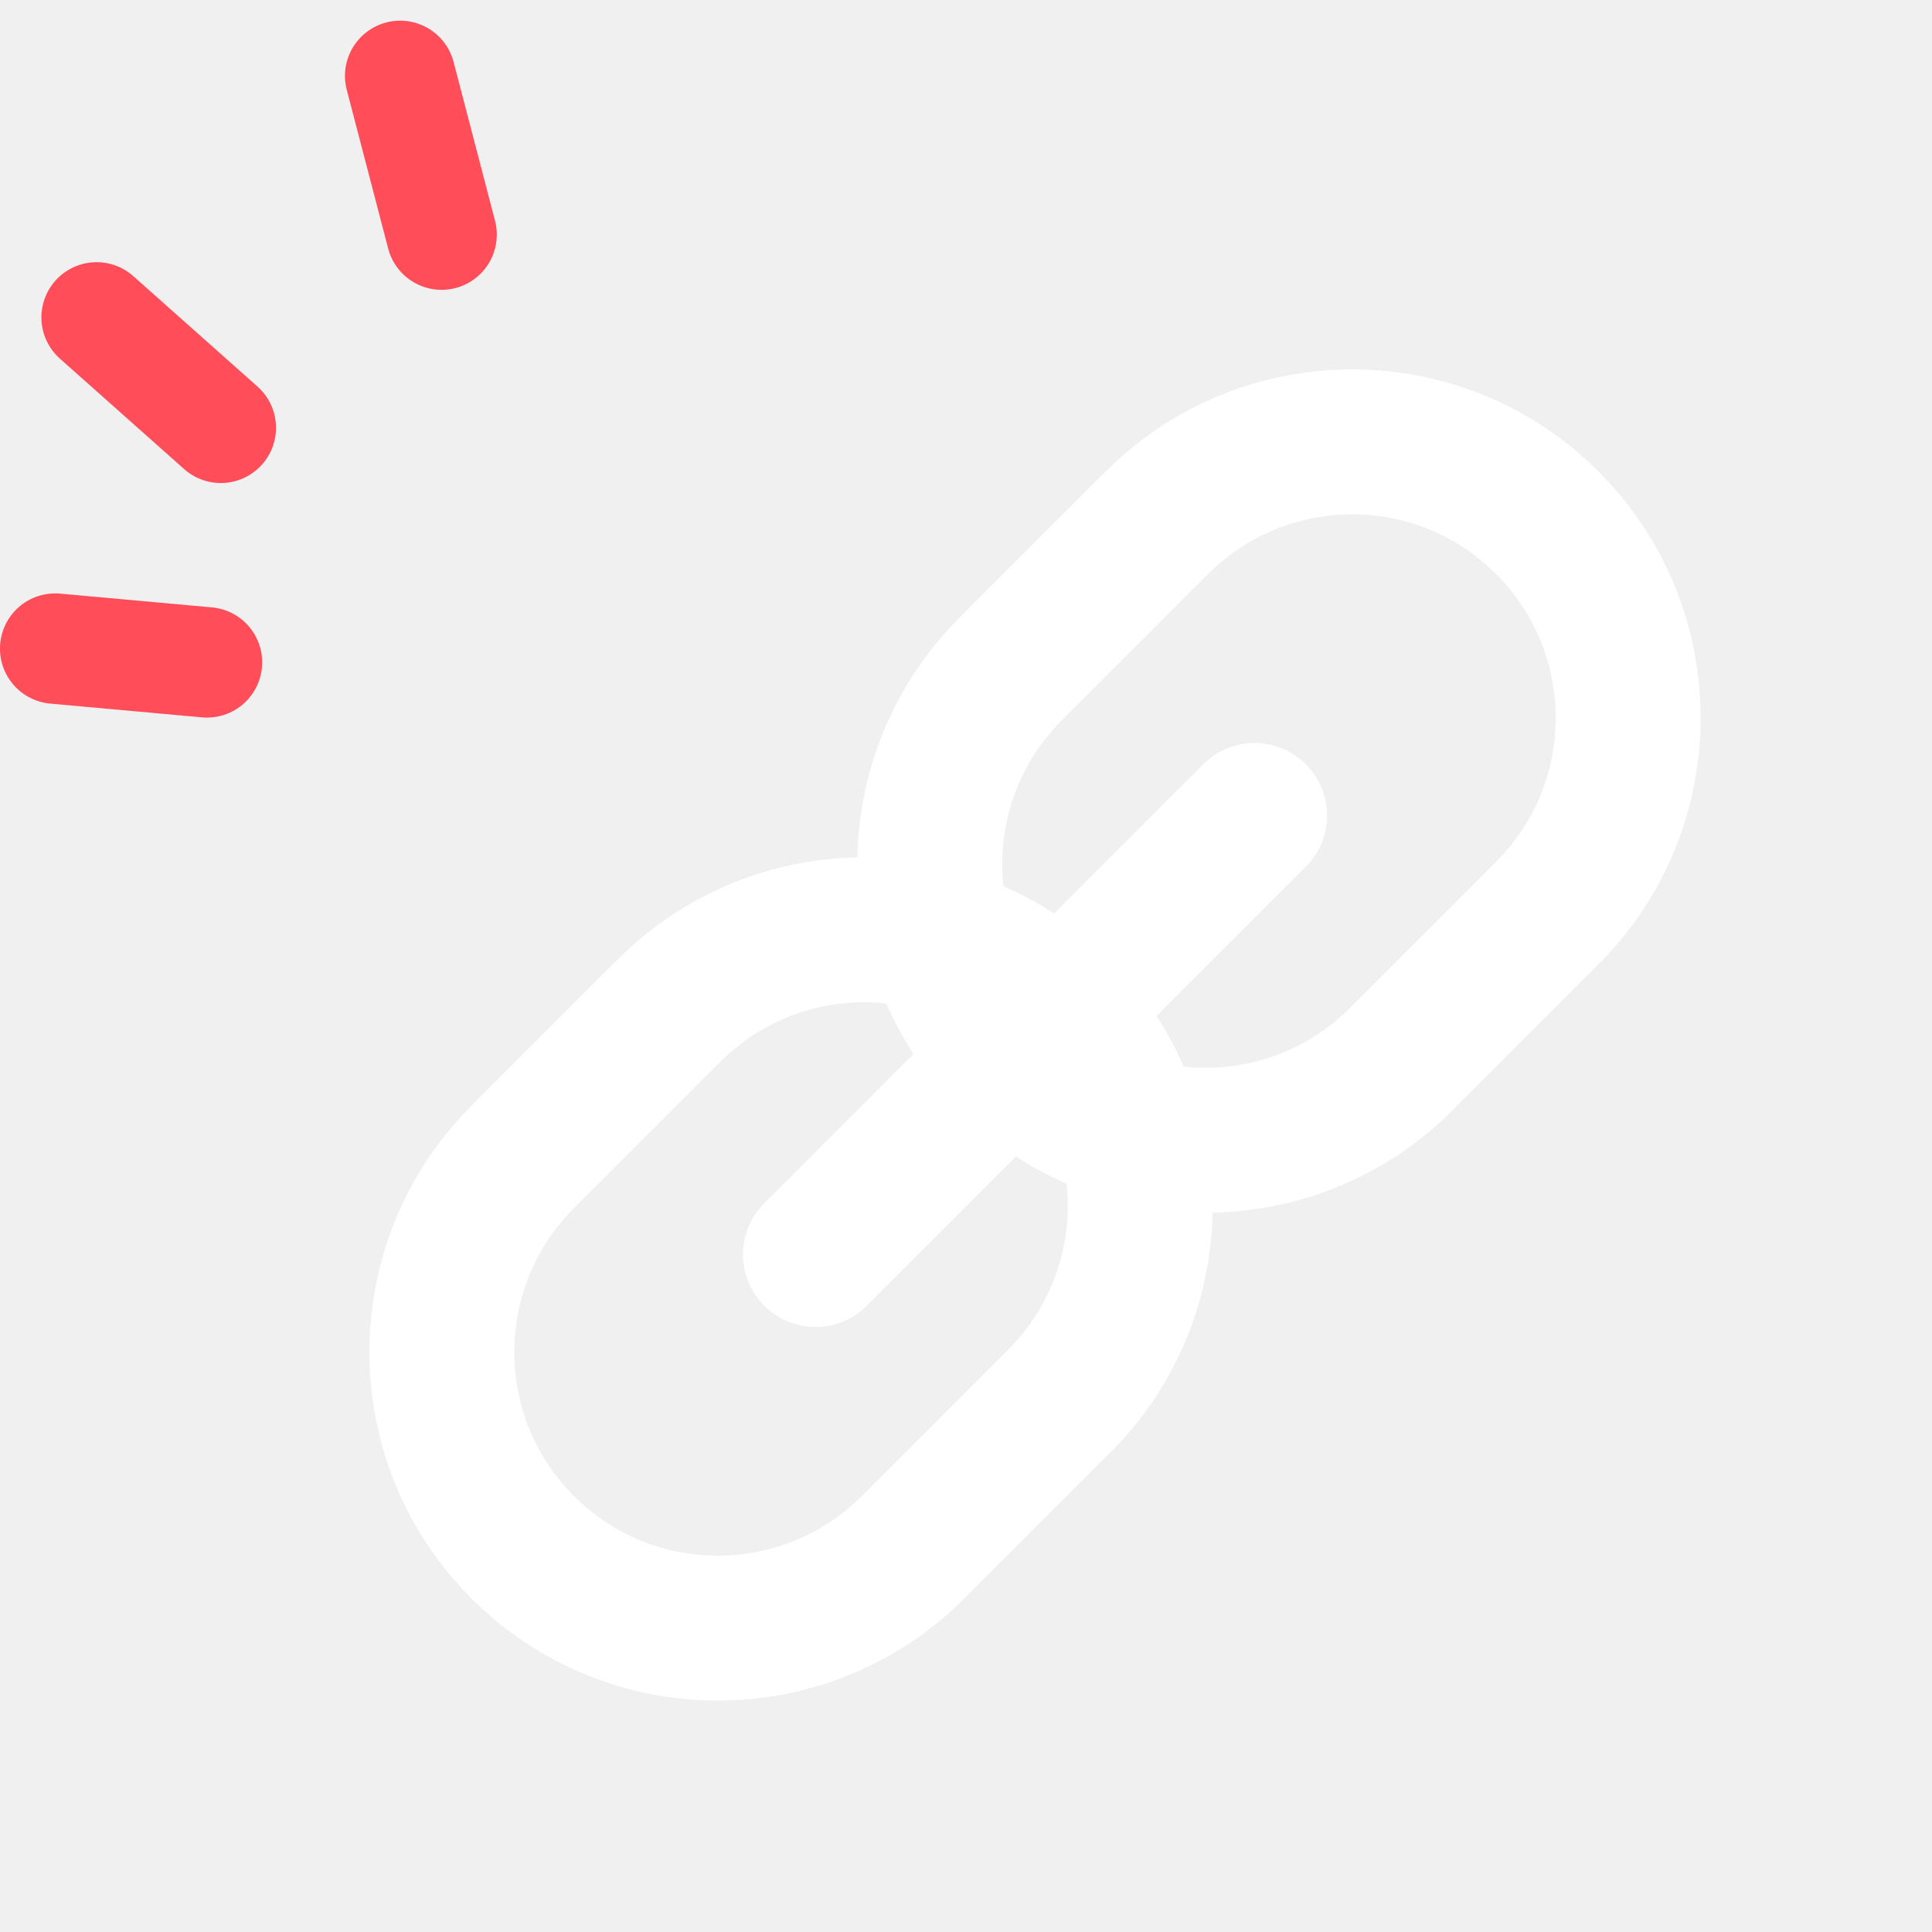
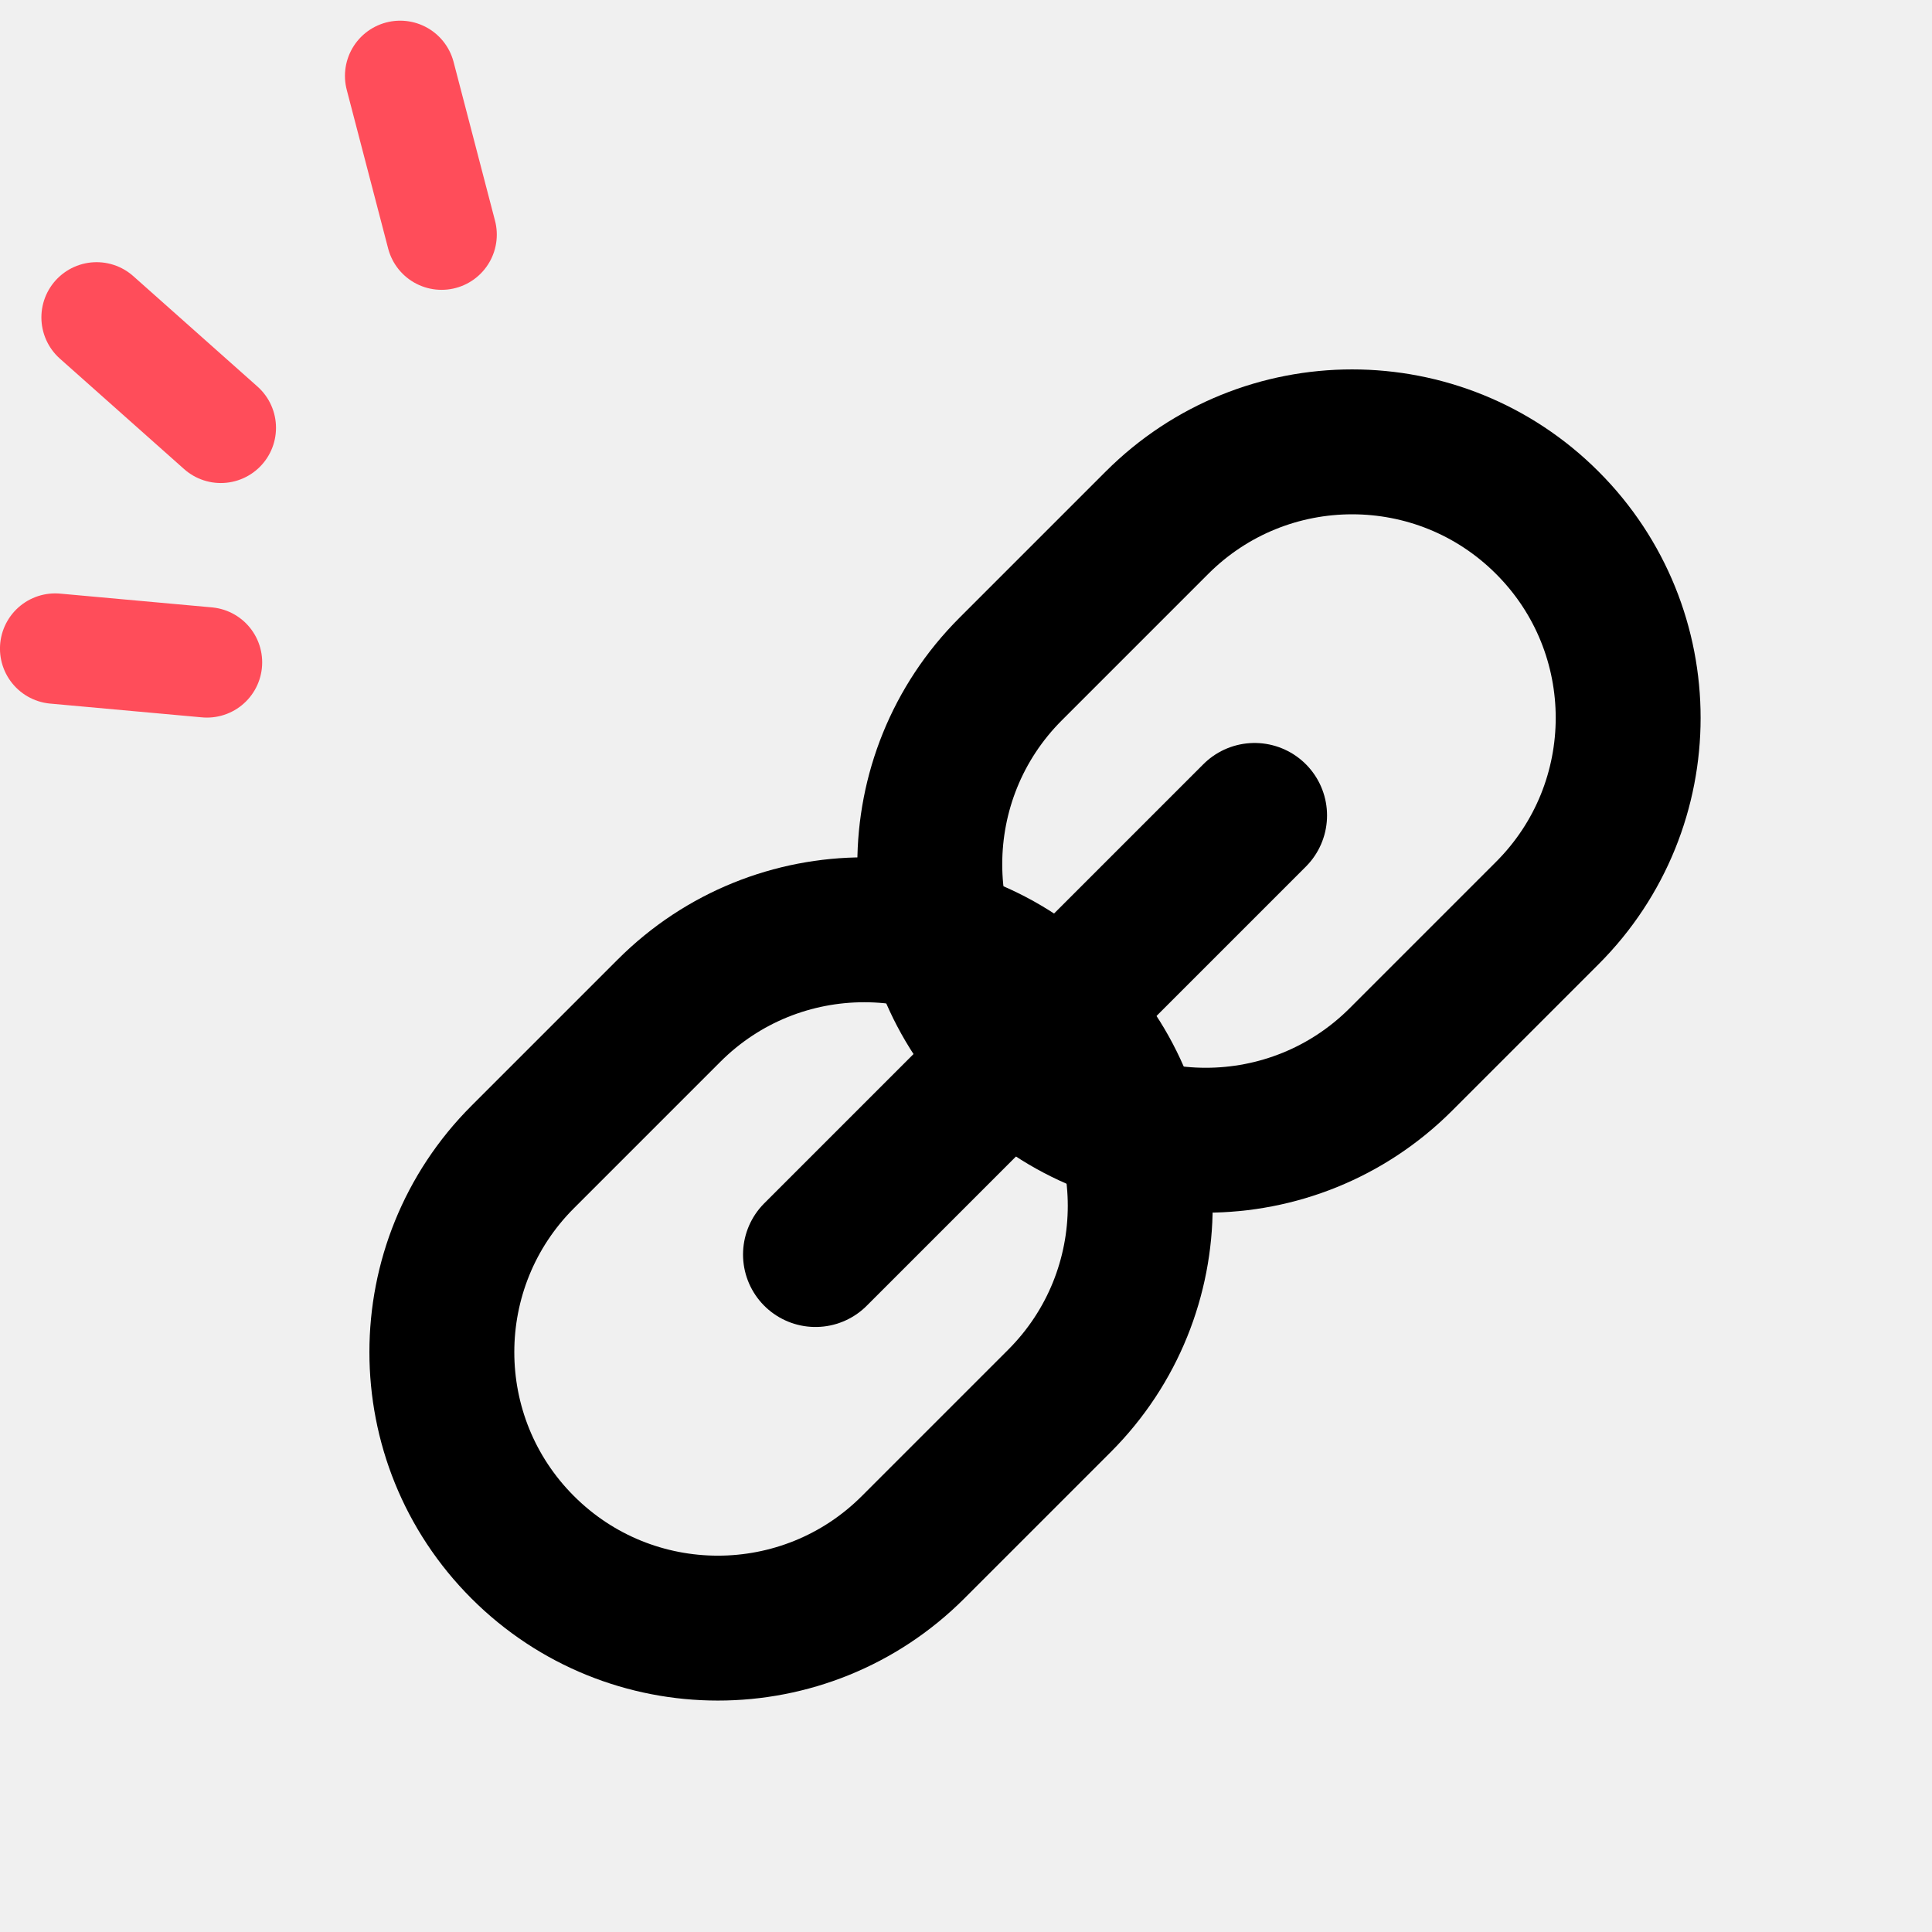
<svg xmlns="http://www.w3.org/2000/svg" preserveAspectRatio="none" overflow="visible" style="display: block;" width="32" height="32" viewBox="0 0 32 32" fill="none">
  <g id="Icon">
    <path id="Vector" d="M3.657 7.086L1.6 5.257M7.314 3.886L6.628 1.257M3.428 10.971L0.914 10.743" stroke="#FF4D5A" stroke-width="1.829" stroke-linecap="round" />
    <g id="Group">
-       <path id="Vector_2" d="M11.082 16.739L8.658 19.163C6.872 20.948 6.872 23.843 8.658 25.628C10.443 27.413 13.337 27.413 15.123 25.628L17.547 23.204C19.332 21.419 19.332 18.524 17.547 16.739C15.762 14.954 12.867 14.954 11.082 16.739Z" stroke="white" stroke-width="2.4" />
-       <path id="Vector_3" d="M19.163 8.658L16.739 11.082C14.954 12.867 14.954 15.762 16.739 17.547C18.524 19.332 21.419 19.332 23.204 17.547L25.628 15.123C27.414 13.337 27.414 10.443 25.628 8.658C23.843 6.872 20.949 6.872 19.163 8.658Z" stroke="white" stroke-width="2.4" />
-       <path id="Vector_4" d="M13.507 20.779L20.78 13.506" stroke="white" stroke-width="2.4" stroke-linecap="round" />
+       <path id="Vector_2" d="M11.082 16.739L8.658 19.163C6.872 20.948 6.872 23.843 8.658 25.628C10.443 27.413 13.337 27.413 15.123 25.628L17.547 23.204C19.332 21.419 19.332 18.524 17.547 16.739C15.762 14.954 12.867 14.954 11.082 16.739Z" stroke="currentColor" stroke-width="2.4" />
+       <path id="Vector_3" d="M19.163 8.658L16.739 11.082C14.954 12.867 14.954 15.762 16.739 17.547C18.524 19.332 21.419 19.332 23.204 17.547L25.628 15.123C27.414 13.337 27.414 10.443 25.628 8.658C23.843 6.872 20.949 6.872 19.163 8.658Z" stroke="currentColor" stroke-width="2.4" />
+       <path id="Vector_4" d="M13.507 20.779L20.78 13.506" stroke="currentColor" stroke-width="2.4" stroke-linecap="round" />
    </g>
  </g>
</svg>
